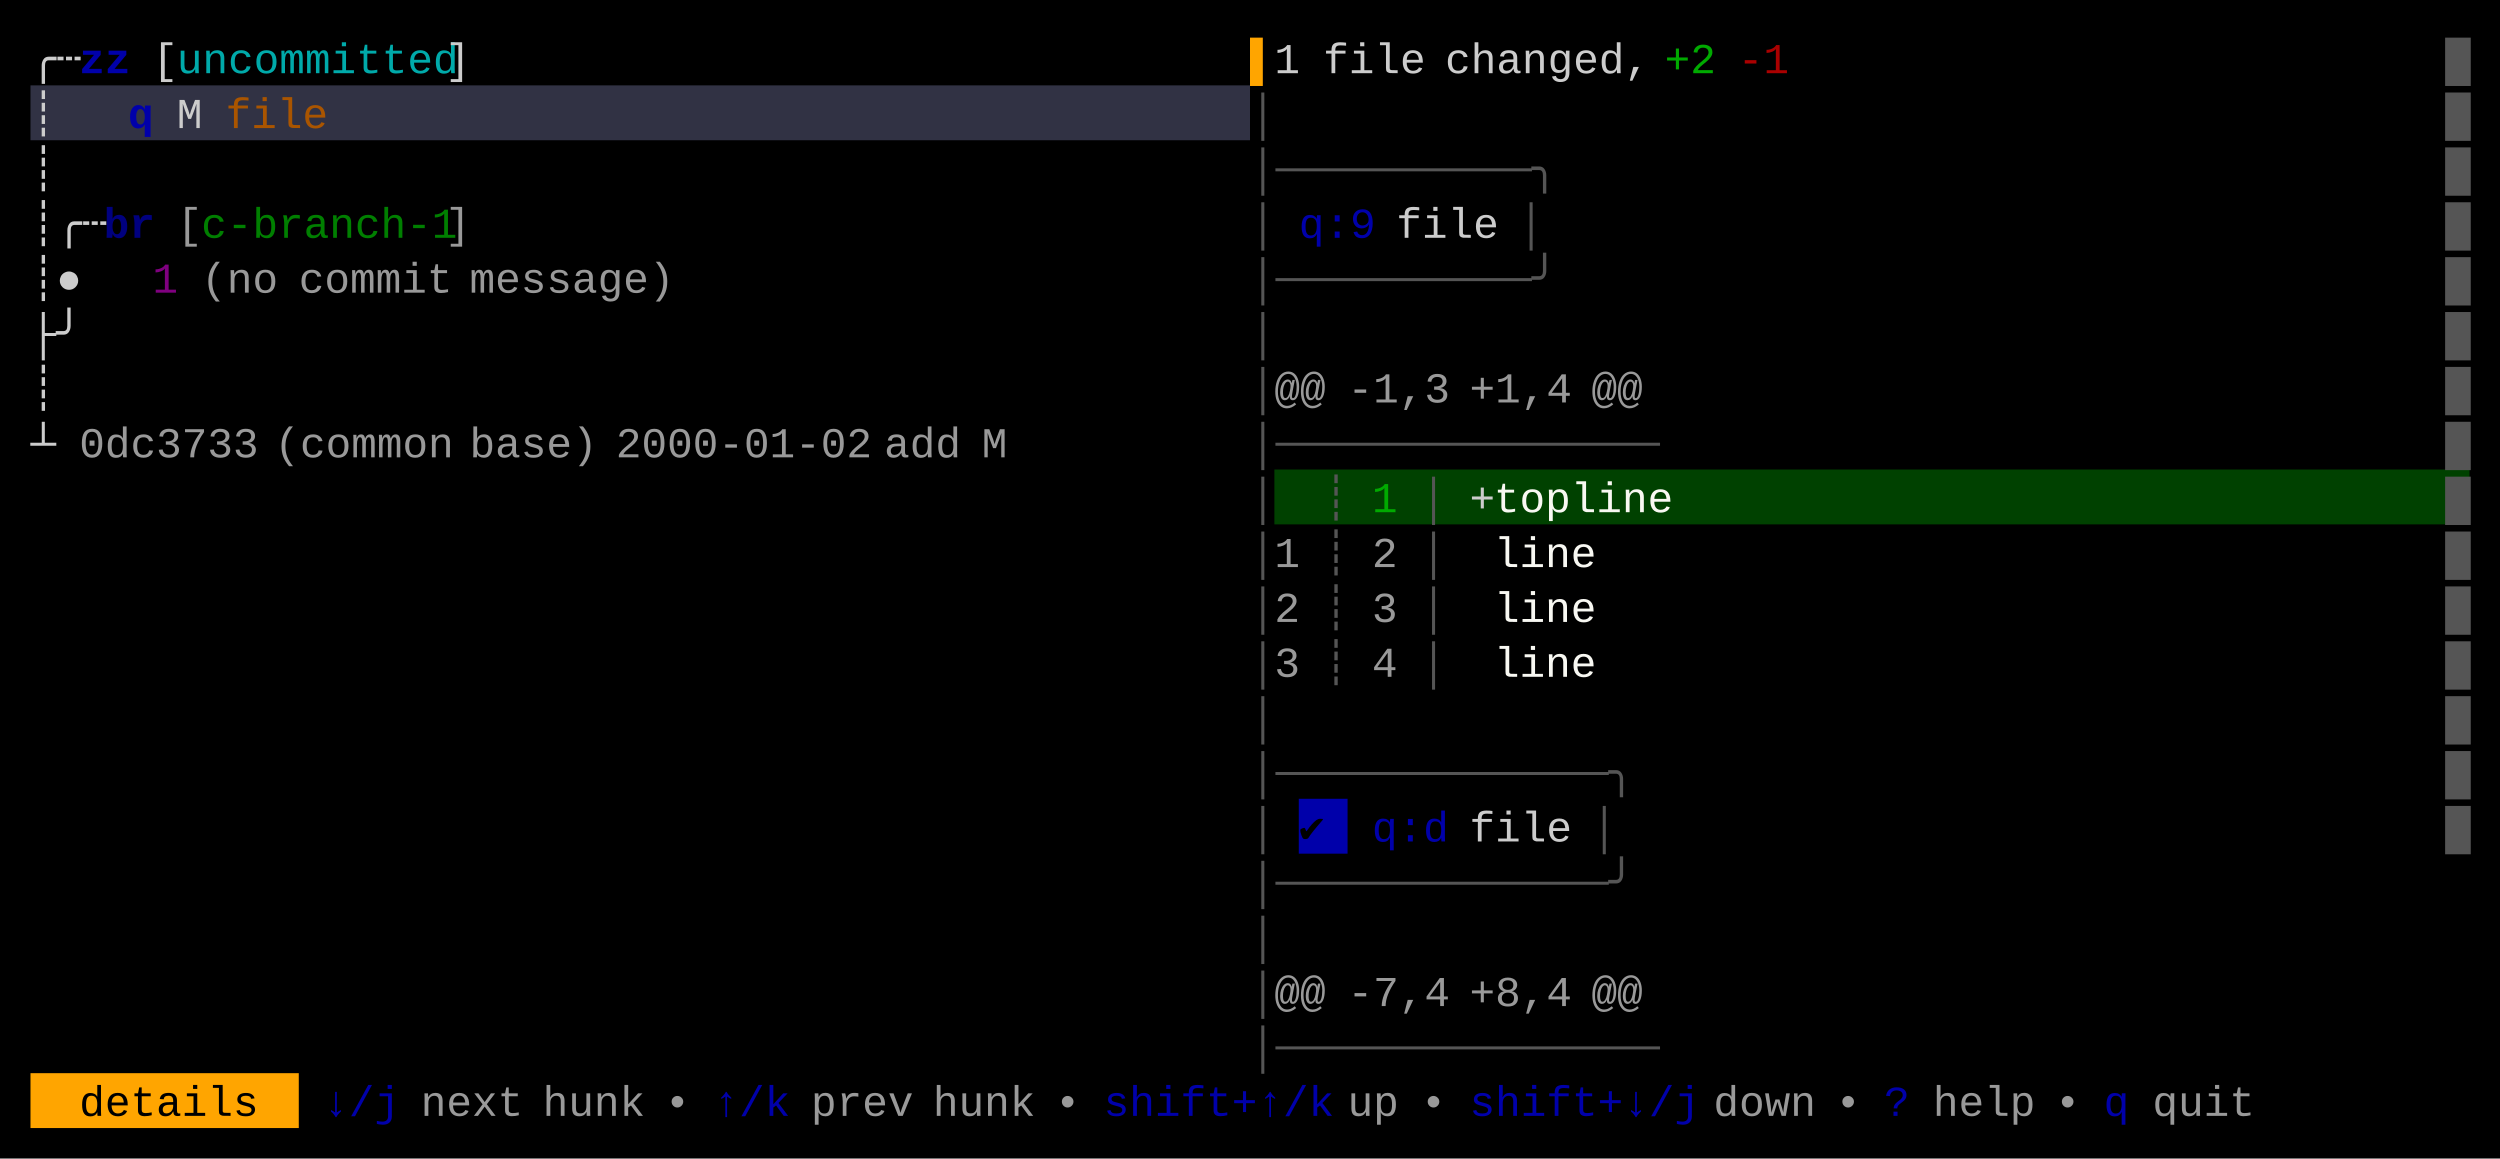
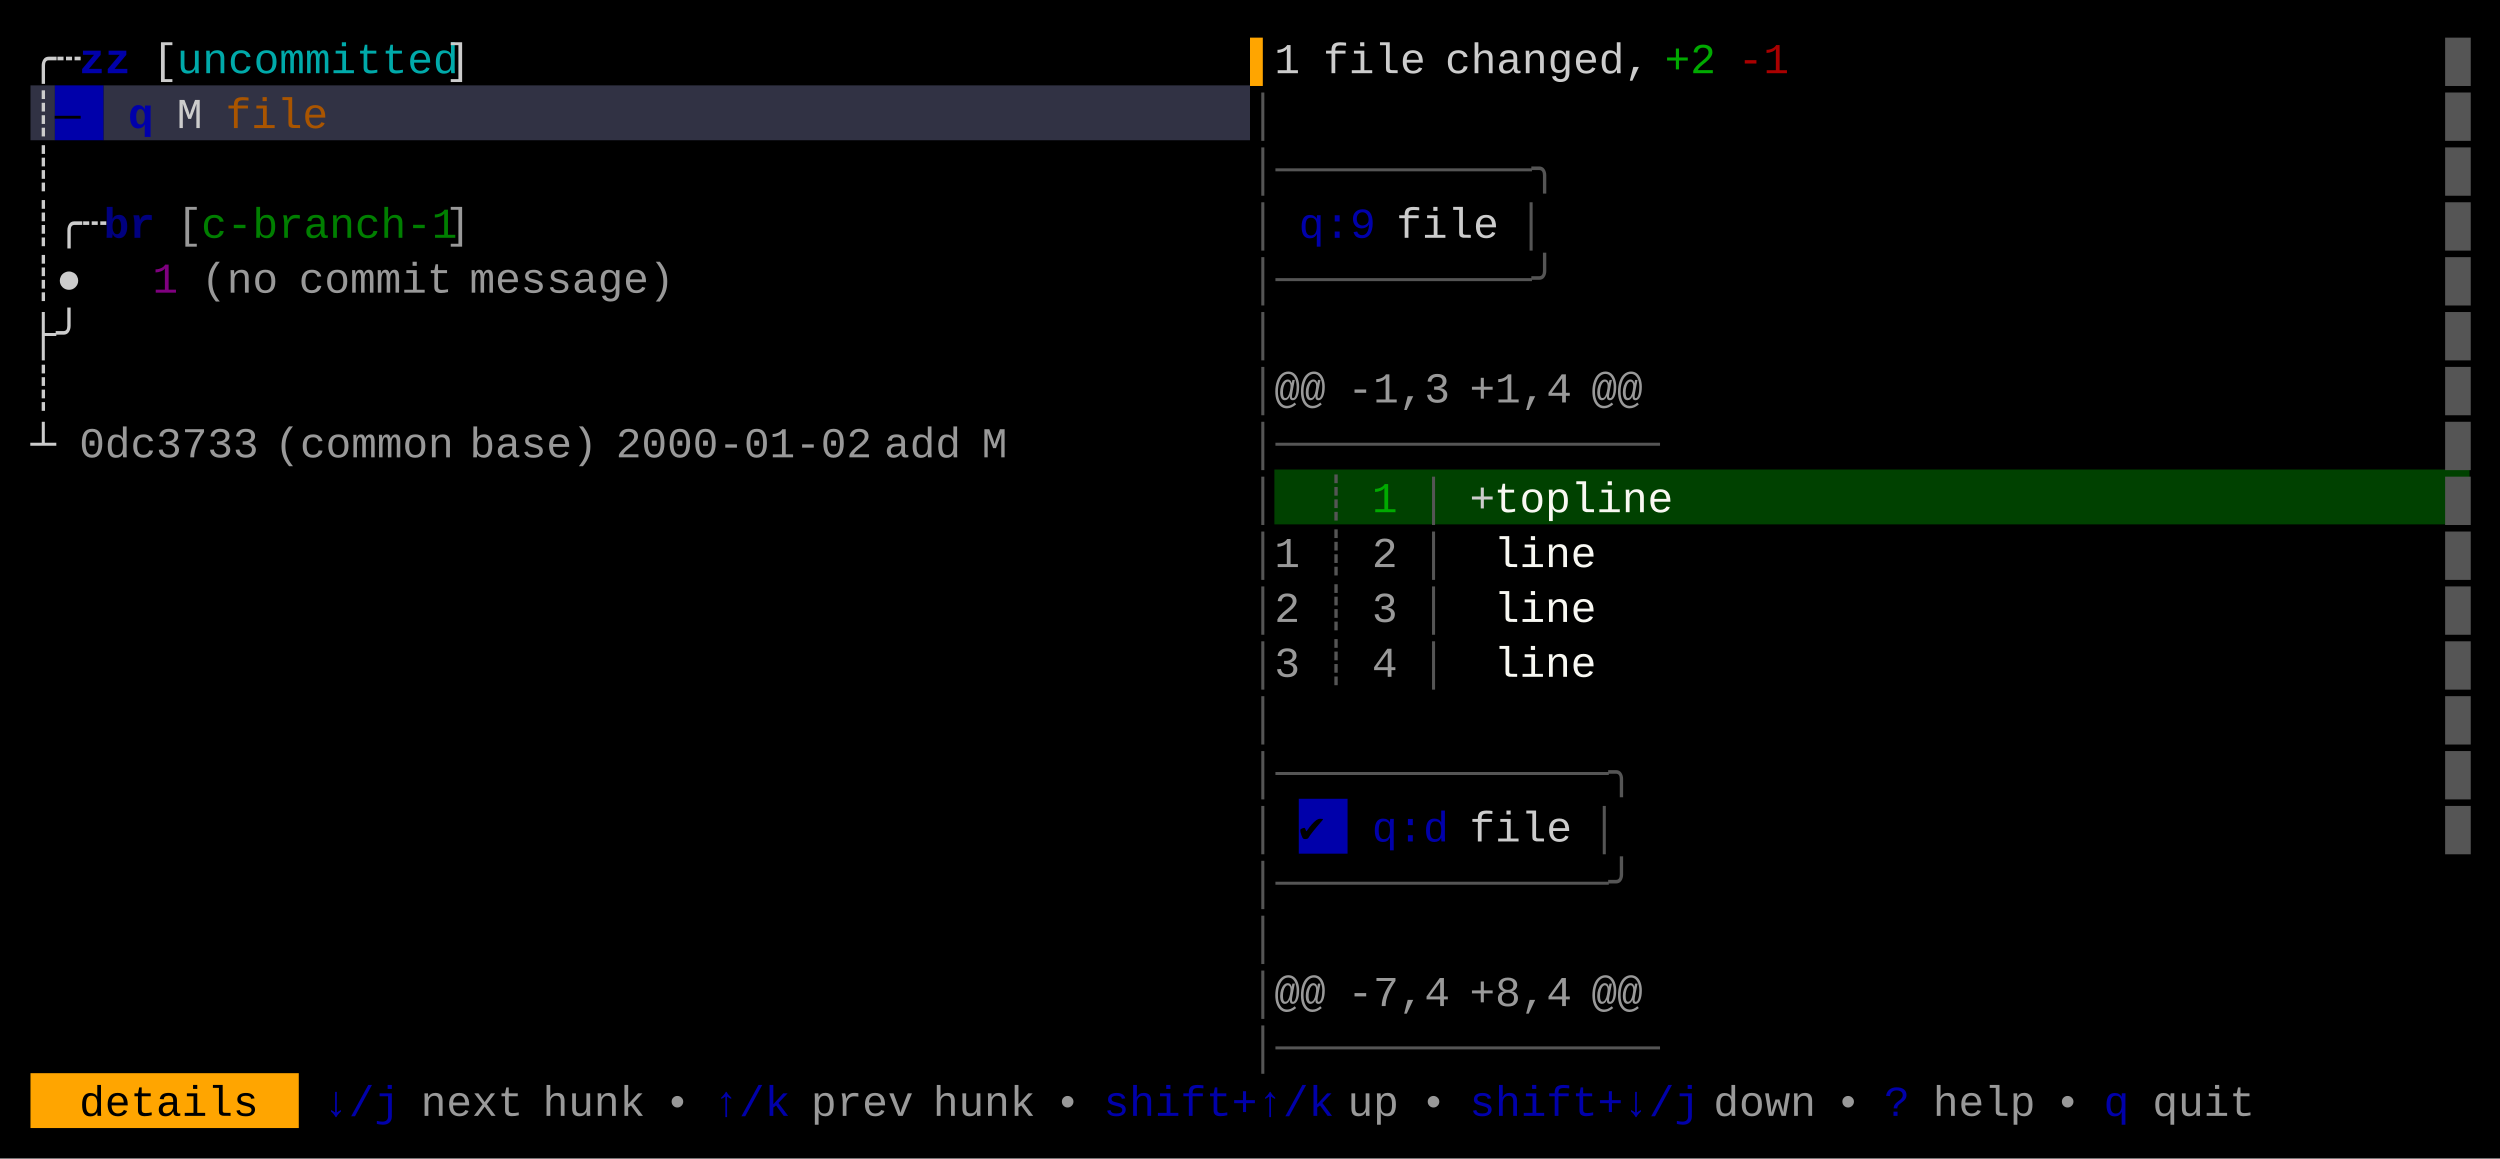
<svg xmlns="http://www.w3.org/2000/svg" width="820" height="380" viewBox="0 0 820 380">
  <rect x="0" y="0" width="820" height="380" fill="#000000" />
-   <rect x="10" y="28" width="400" height="18" fill="#313244" />
+   <rect x="10" y="28" width="8" height="18" fill="#313244" />
+   <rect x="18" y="28" width="16" height="18" fill="#0000AA" />
+   <rect x="34" y="28" width="376" height="18" fill="#313244" />
  <rect x="418" y="154" width="392" height="18" fill="#004100" />
  <rect x="426" y="262" width="16" height="18" fill="#0000AA" />
  <rect x="10" y="352" width="88" height="18" fill="#FFA500" />
  <g font-family="Menlo, Monaco, 'Courier New', monospace" font-size="14" xml:space="preserve">
    <text x="10 18" y="24" style="fill:#CCCCCC;">╭┄</text>
    <text x="26 34" y="24" style="fill:#0000AA;font-weight:bold;">zz</text>
    <text x="50" y="24" style="fill:#CCCCCC;">[</text>
    <text x="58 66 74 82 90 98 106 114 122 130 138" y="24" style="fill:#00AAAA;">uncommitted</text>
    <text x="146" y="24" style="fill:#CCCCCC;">]</text>
    <text x="410" y="24" style="fill:#FFA500;">▌</text>
    <text x="418" y="24" style="fill:#CCCCCC;">1</text>
    <text x="434 442 450 458" y="24" style="fill:#CCCCCC;">file</text>
    <text x="474 482 490 498 506 514 522 530" y="24" style="fill:#CCCCCC;">changed,</text>
    <text x="546 554" y="24" style="fill:#00AA00;">+2</text>
    <text x="570 578" y="24" style="fill:#AA0000;">-1</text>
    <text x="802" y="24" style="fill:#555555;">█</text>
    <text x="10" y="42" style="fill:#CCCCCC;">┊</text>
+     <text x="18" y="42" style="fill:#000000;">—</text>
    <text x="42" y="42" style="fill:#0000AA;font-weight:bold;">q</text>
    <text x="58" y="42" style="fill:#CCCCCC;">M</text>
    <text x="74 82 90 98" y="42" style="fill:#AA5500;">file</text>
    <text x="410" y="42" style="fill:#555555;">│</text>
    <text x="802" y="42" style="fill:#555555;">█</text>
    <text x="10" y="60" style="fill:#CCCCCC;">┊</text>
    <text x="410 418 426 434 442 450 458 466 474 482 490 498" y="60" style="fill:#555555;">│──────────╮</text>
    <text x="802" y="60" style="fill:#555555;">█</text>
    <text x="10 18 26" y="78" style="fill:#CCCCCC;">┊╭┄</text>
    <text x="34 42" y="78" style="fill:#0000AA;font-weight:bold;opacity:0.75;">br</text>
    <text x="58" y="78" style="fill:#CCCCCC;opacity:0.75;">[</text>
    <text x="66 74 82 90 98 106 114 122 130 138" y="78" style="fill:#00AA00;opacity:0.75;">c-branch-1</text>
    <text x="146" y="78" style="fill:#CCCCCC;opacity:0.75;">]</text>
    <text x="410" y="78" style="fill:#555555;">│</text>
    <text x="426 434 442" y="78" style="fill:#0000AA;">q:9</text>
    <text x="458 466 474 482" y="78" style="fill:#CCCCCC;">file</text>
    <text x="498" y="78" style="fill:#555555;">│</text>
    <text x="802" y="78" style="fill:#555555;">█</text>
    <text x="10 18" y="96" style="fill:#CCCCCC;">┊●</text>
    <text x="50" y="96" style="fill:#AA00AA;opacity:0.75;">1</text>
    <text x="66 74 82" y="96" style="fill:#CCCCCC;opacity:0.75;">(no</text>
    <text x="98 106 114 122 130 138" y="96" style="fill:#CCCCCC;opacity:0.75;">commit</text>
    <text x="154 162 170 178 186 194 202 210" y="96" style="fill:#CCCCCC;opacity:0.75;">message)</text>
    <text x="410 418 426 434 442 450 458 466 474 482 490 498" y="96" style="fill:#555555;">│──────────╯</text>
    <text x="802" y="96" style="fill:#555555;">█</text>
    <text x="10 18" y="114" style="fill:#CCCCCC;">├╯</text>
    <text x="410" y="114" style="fill:#555555;">│</text>
    <text x="802" y="114" style="fill:#555555;">█</text>
    <text x="10" y="132" style="fill:#CCCCCC;">┊</text>
    <text x="410" y="132" style="fill:#555555;">│</text>
    <text x="418 426" y="132" style="fill:#CCCCCC;opacity:0.75;">@@</text>
    <text x="442 450 458 466" y="132" style="fill:#CCCCCC;opacity:0.75;">-1,3</text>
    <text x="482 490 498 506" y="132" style="fill:#CCCCCC;opacity:0.75;">+1,4</text>
    <text x="522 530" y="132" style="fill:#CCCCCC;opacity:0.75;">@@</text>
    <text x="802" y="132" style="fill:#555555;">█</text>
    <text x="10" y="150" style="fill:#CCCCCC;">┴</text>
    <text x="26 34 42 50 58 66 74" y="150" style="fill:#CCCCCC;opacity:0.75;">0dc3733</text>
    <text x="90 98 106 114 122 130 138" y="150" style="fill:#CCCCCC;opacity:0.75;">(common</text>
    <text x="154 162 170 178 186" y="150" style="fill:#CCCCCC;opacity:0.75;">base)</text>
    <text x="202 210 218 226 234 242 250 258 266 274" y="150" style="fill:#CCCCCC;opacity:0.75;">2000-01-02</text>
    <text x="290 298 306" y="150" style="fill:#CCCCCC;opacity:0.75;">add</text>
    <text x="322" y="150" style="fill:#CCCCCC;opacity:0.75;">M</text>
    <text x="410 418 426 434 442 450 458 466 474 482 490 498 506 514 522 530" y="150" style="fill:#555555;">│───────────────</text>
    <text x="802" y="150" style="fill:#555555;">█</text>
    <text x="410" y="168" style="fill:#555555;">│</text>
    <text x="434" y="168" style="fill:#555555;">┊</text>
    <text x="450" y="168" style="fill:#00AA00;">1</text>
    <text x="466" y="168" style="fill:#555555;">│</text>
    <text x="482" y="168" style="fill:#CCCCCC;">+</text>
    <text x="490 498 506 514 522 530 538" y="168" style="fill:#F8F8F2;">topline</text>
    <text x="802" y="168" style="fill:#555555;">█</text>
    <text x="410" y="186" style="fill:#555555;">│</text>
    <text x="418" y="186" style="fill:#CCCCCC;opacity:0.75;">1</text>
    <text x="434" y="186" style="fill:#555555;">┊</text>
    <text x="450" y="186" style="fill:#CCCCCC;opacity:0.75;">2</text>
    <text x="466" y="186" style="fill:#555555;">│</text>
    <text x="490 498 506 514" y="186" style="fill:#F8F8F2;">line</text>
    <text x="802" y="186" style="fill:#555555;">█</text>
    <text x="410" y="204" style="fill:#555555;">│</text>
    <text x="418" y="204" style="fill:#CCCCCC;opacity:0.75;">2</text>
    <text x="434" y="204" style="fill:#555555;">┊</text>
    <text x="450" y="204" style="fill:#CCCCCC;opacity:0.75;">3</text>
    <text x="466" y="204" style="fill:#555555;">│</text>
    <text x="490 498 506 514" y="204" style="fill:#F8F8F2;">line</text>
    <text x="802" y="204" style="fill:#555555;">█</text>
    <text x="410" y="222" style="fill:#555555;">│</text>
    <text x="418" y="222" style="fill:#CCCCCC;opacity:0.75;">3</text>
    <text x="434" y="222" style="fill:#555555;">┊</text>
    <text x="450" y="222" style="fill:#CCCCCC;opacity:0.75;">4</text>
    <text x="466" y="222" style="fill:#555555;">│</text>
    <text x="490 498 506 514" y="222" style="fill:#F8F8F2;">line</text>
    <text x="802" y="222" style="fill:#555555;">█</text>
    <text x="410" y="240" style="fill:#555555;">│</text>
    <text x="802" y="240" style="fill:#555555;">█</text>
    <text x="410 418 426 434 442 450 458 466 474 482 490 498 506 514 522" y="258" style="fill:#555555;">│─────────────╮</text>
    <text x="802" y="258" style="fill:#555555;">█</text>
    <text x="410" y="276" style="fill:#555555;">│</text>
    <text x="426" y="276" style="fill:#000000;">✔︎</text>
    <text x="450 458 466" y="276" style="fill:#0000AA;">q:d</text>
    <text x="482 490 498 506" y="276" style="fill:#CCCCCC;">file</text>
    <text x="522" y="276" style="fill:#555555;">│</text>
    <text x="802" y="276" style="fill:#555555;">█</text>
    <text x="410 418 426 434 442 450 458 466 474 482 490 498 506 514 522" y="294" style="fill:#555555;">│─────────────╯</text>
    <text x="410" y="312" style="fill:#555555;">│</text>
    <text x="410" y="330" style="fill:#555555;">│</text>
    <text x="418 426" y="330" style="fill:#CCCCCC;opacity:0.75;">@@</text>
    <text x="442 450 458 466" y="330" style="fill:#CCCCCC;opacity:0.75;">-7,4</text>
    <text x="482 490 498 506" y="330" style="fill:#CCCCCC;opacity:0.75;">+8,4</text>
    <text x="522 530" y="330" style="fill:#CCCCCC;opacity:0.75;">@@</text>
    <text x="410 418 426 434 442 450 458 466 474 482 490 498 506 514 522 530" y="348" style="fill:#555555;">│───────────────</text>
    <text x="26 34 42 50 58 66 74" y="366" style="fill:#000000;">details</text>
    <text x="106 114 122" y="366" style="fill:#0000AA;">↓/j</text>
    <text x="138 146 154 162" y="366" style="fill:#CCCCCC;opacity:0.75;">next</text>
    <text x="178 186 194 202" y="366" style="fill:#CCCCCC;opacity:0.75;">hunk</text>
    <text x="218" y="366" style="fill:#CCCCCC;opacity:0.75;">•</text>
    <text x="234 242 250" y="366" style="fill:#0000AA;">↑/k</text>
    <text x="266 274 282 290" y="366" style="fill:#CCCCCC;opacity:0.75;">prev</text>
    <text x="306 314 322 330" y="366" style="fill:#CCCCCC;opacity:0.75;">hunk</text>
    <text x="346" y="366" style="fill:#CCCCCC;opacity:0.75;">•</text>
    <text x="362 370 378 386 394 402 410 418 426" y="366" style="fill:#0000AA;">shift+↑/k</text>
    <text x="442 450" y="366" style="fill:#CCCCCC;opacity:0.75;">up</text>
    <text x="466" y="366" style="fill:#CCCCCC;opacity:0.75;">•</text>
    <text x="482 490 498 506 514 522 530 538 546" y="366" style="fill:#0000AA;">shift+↓/j</text>
    <text x="562 570 578 586" y="366" style="fill:#CCCCCC;opacity:0.75;">down</text>
    <text x="602" y="366" style="fill:#CCCCCC;opacity:0.75;">•</text>
    <text x="618" y="366" style="fill:#0000AA;">?</text>
    <text x="634 642 650 658" y="366" style="fill:#CCCCCC;opacity:0.75;">help</text>
    <text x="674" y="366" style="fill:#CCCCCC;opacity:0.75;">•</text>
    <text x="690" y="366" style="fill:#0000AA;">q</text>
    <text x="706 714 722 730" y="366" style="fill:#CCCCCC;opacity:0.75;">quit</text>
  </g>
</svg>
